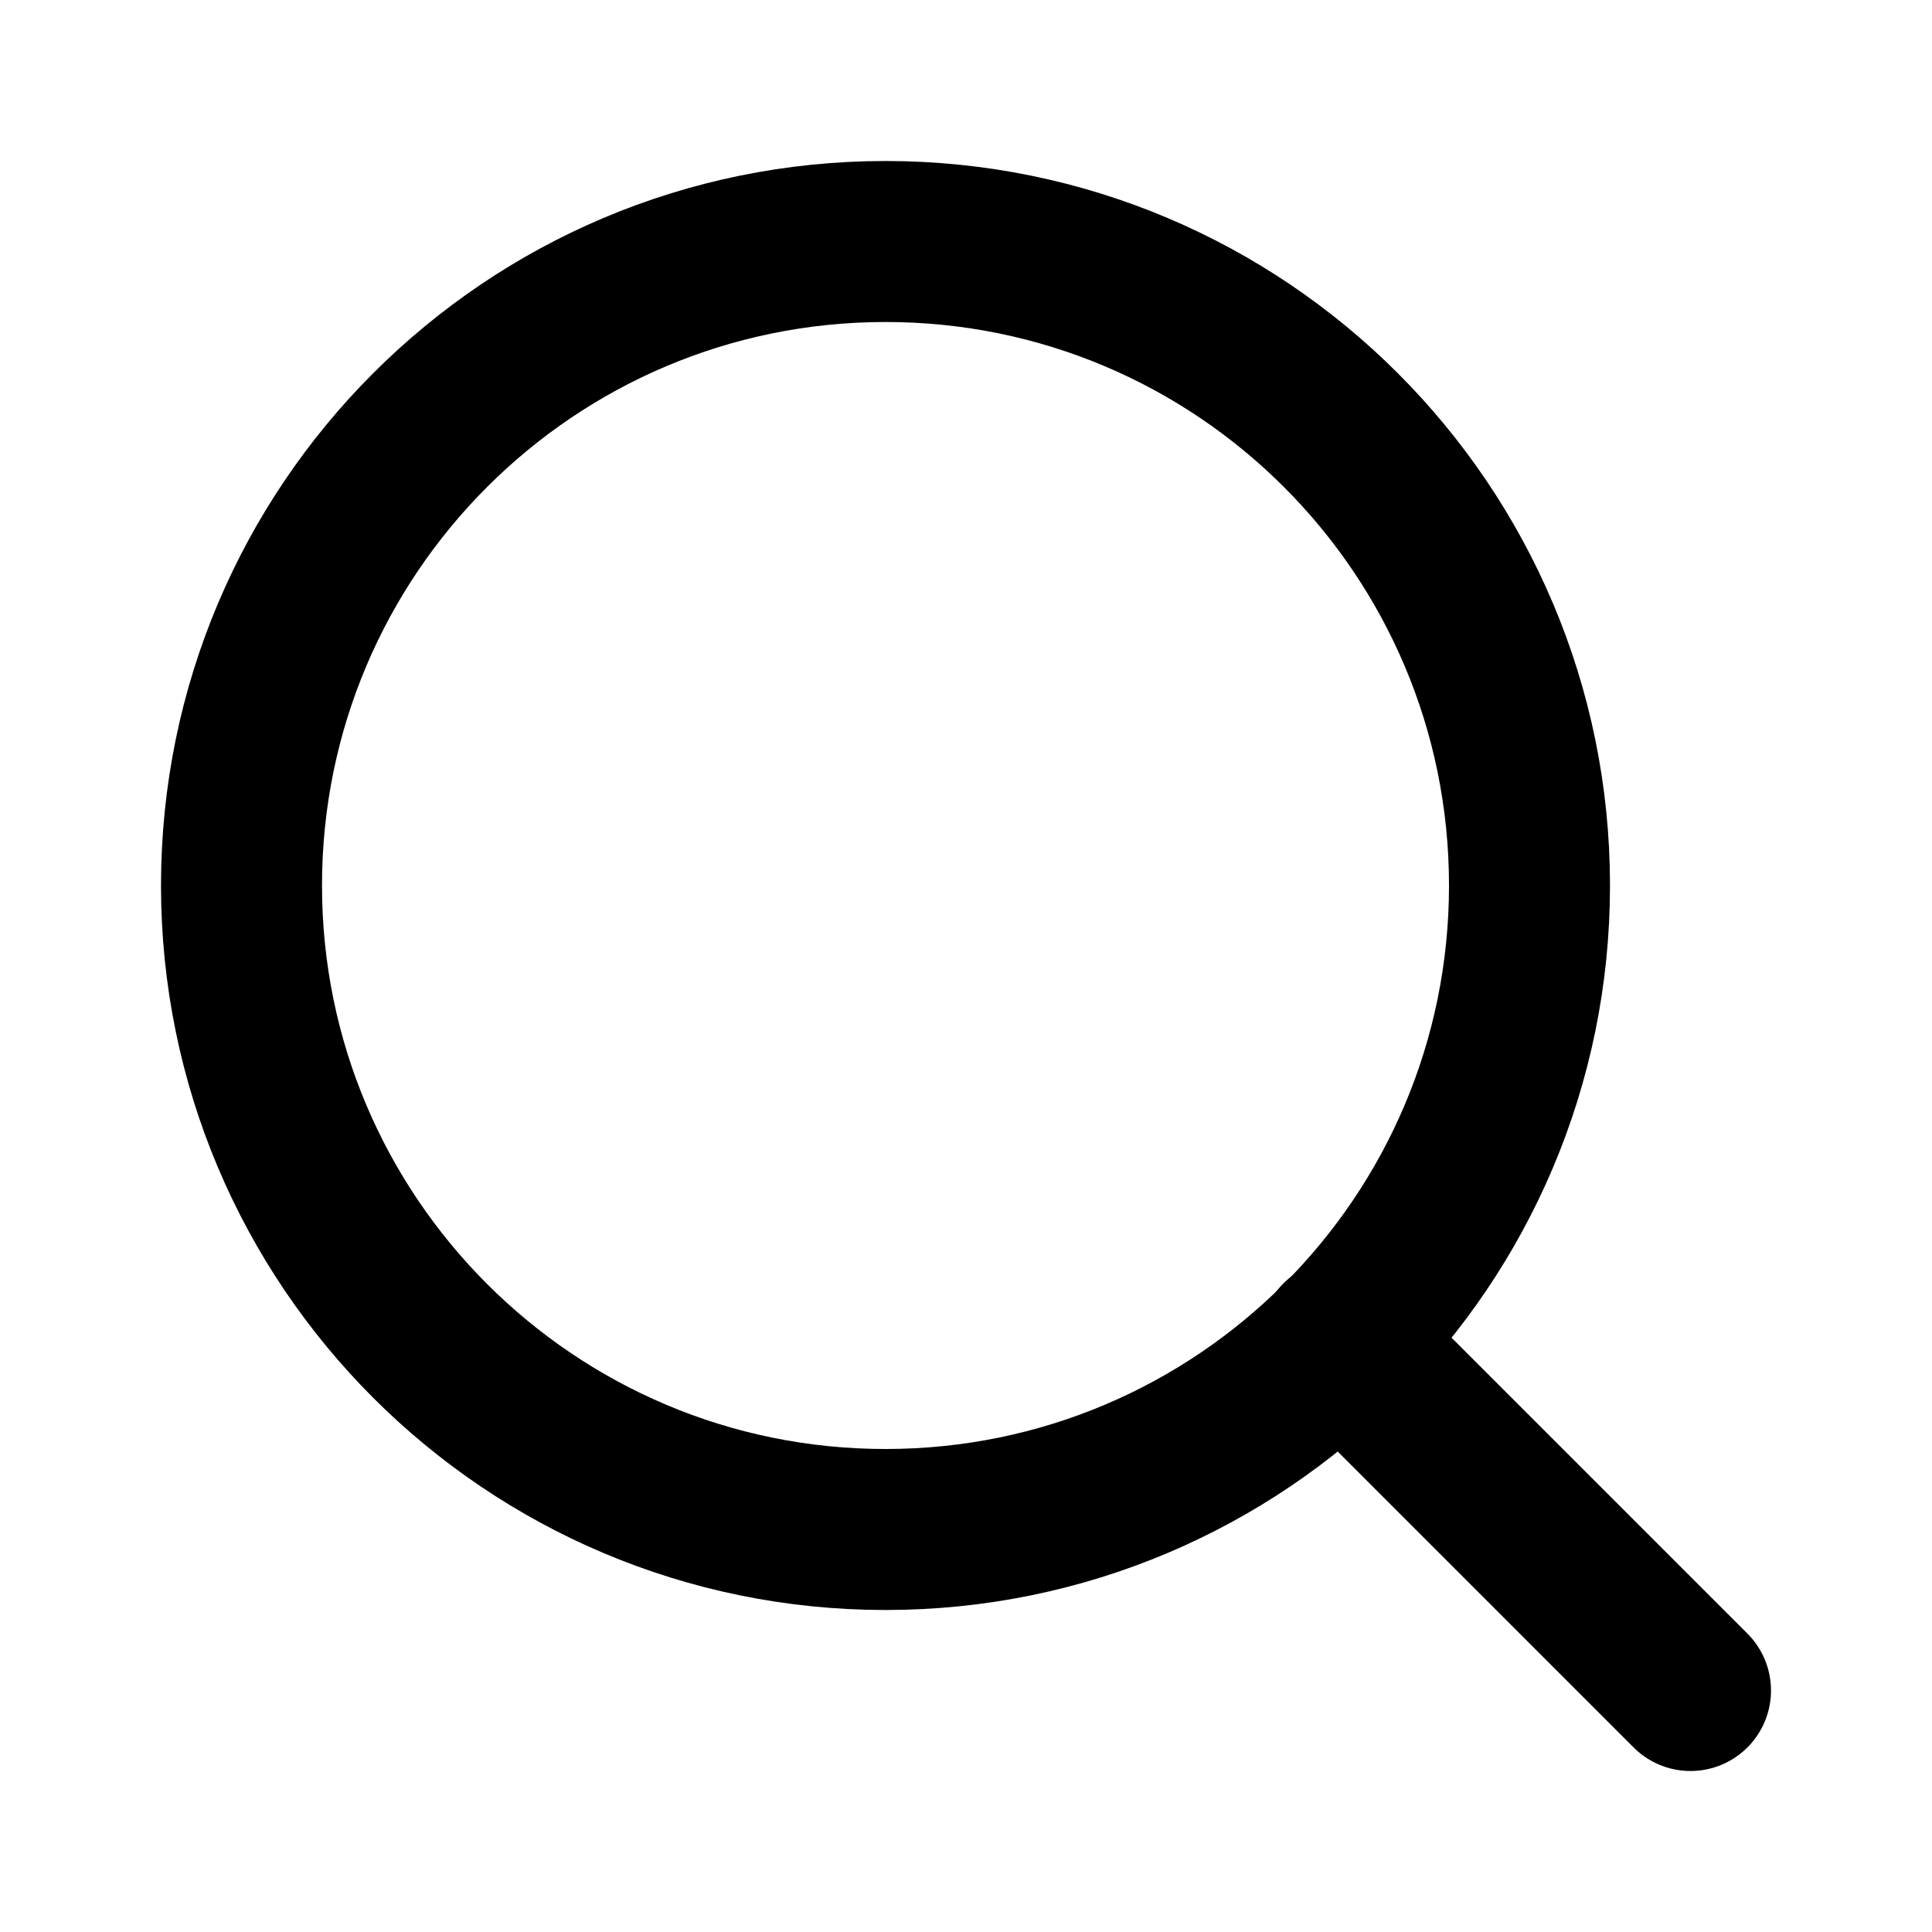
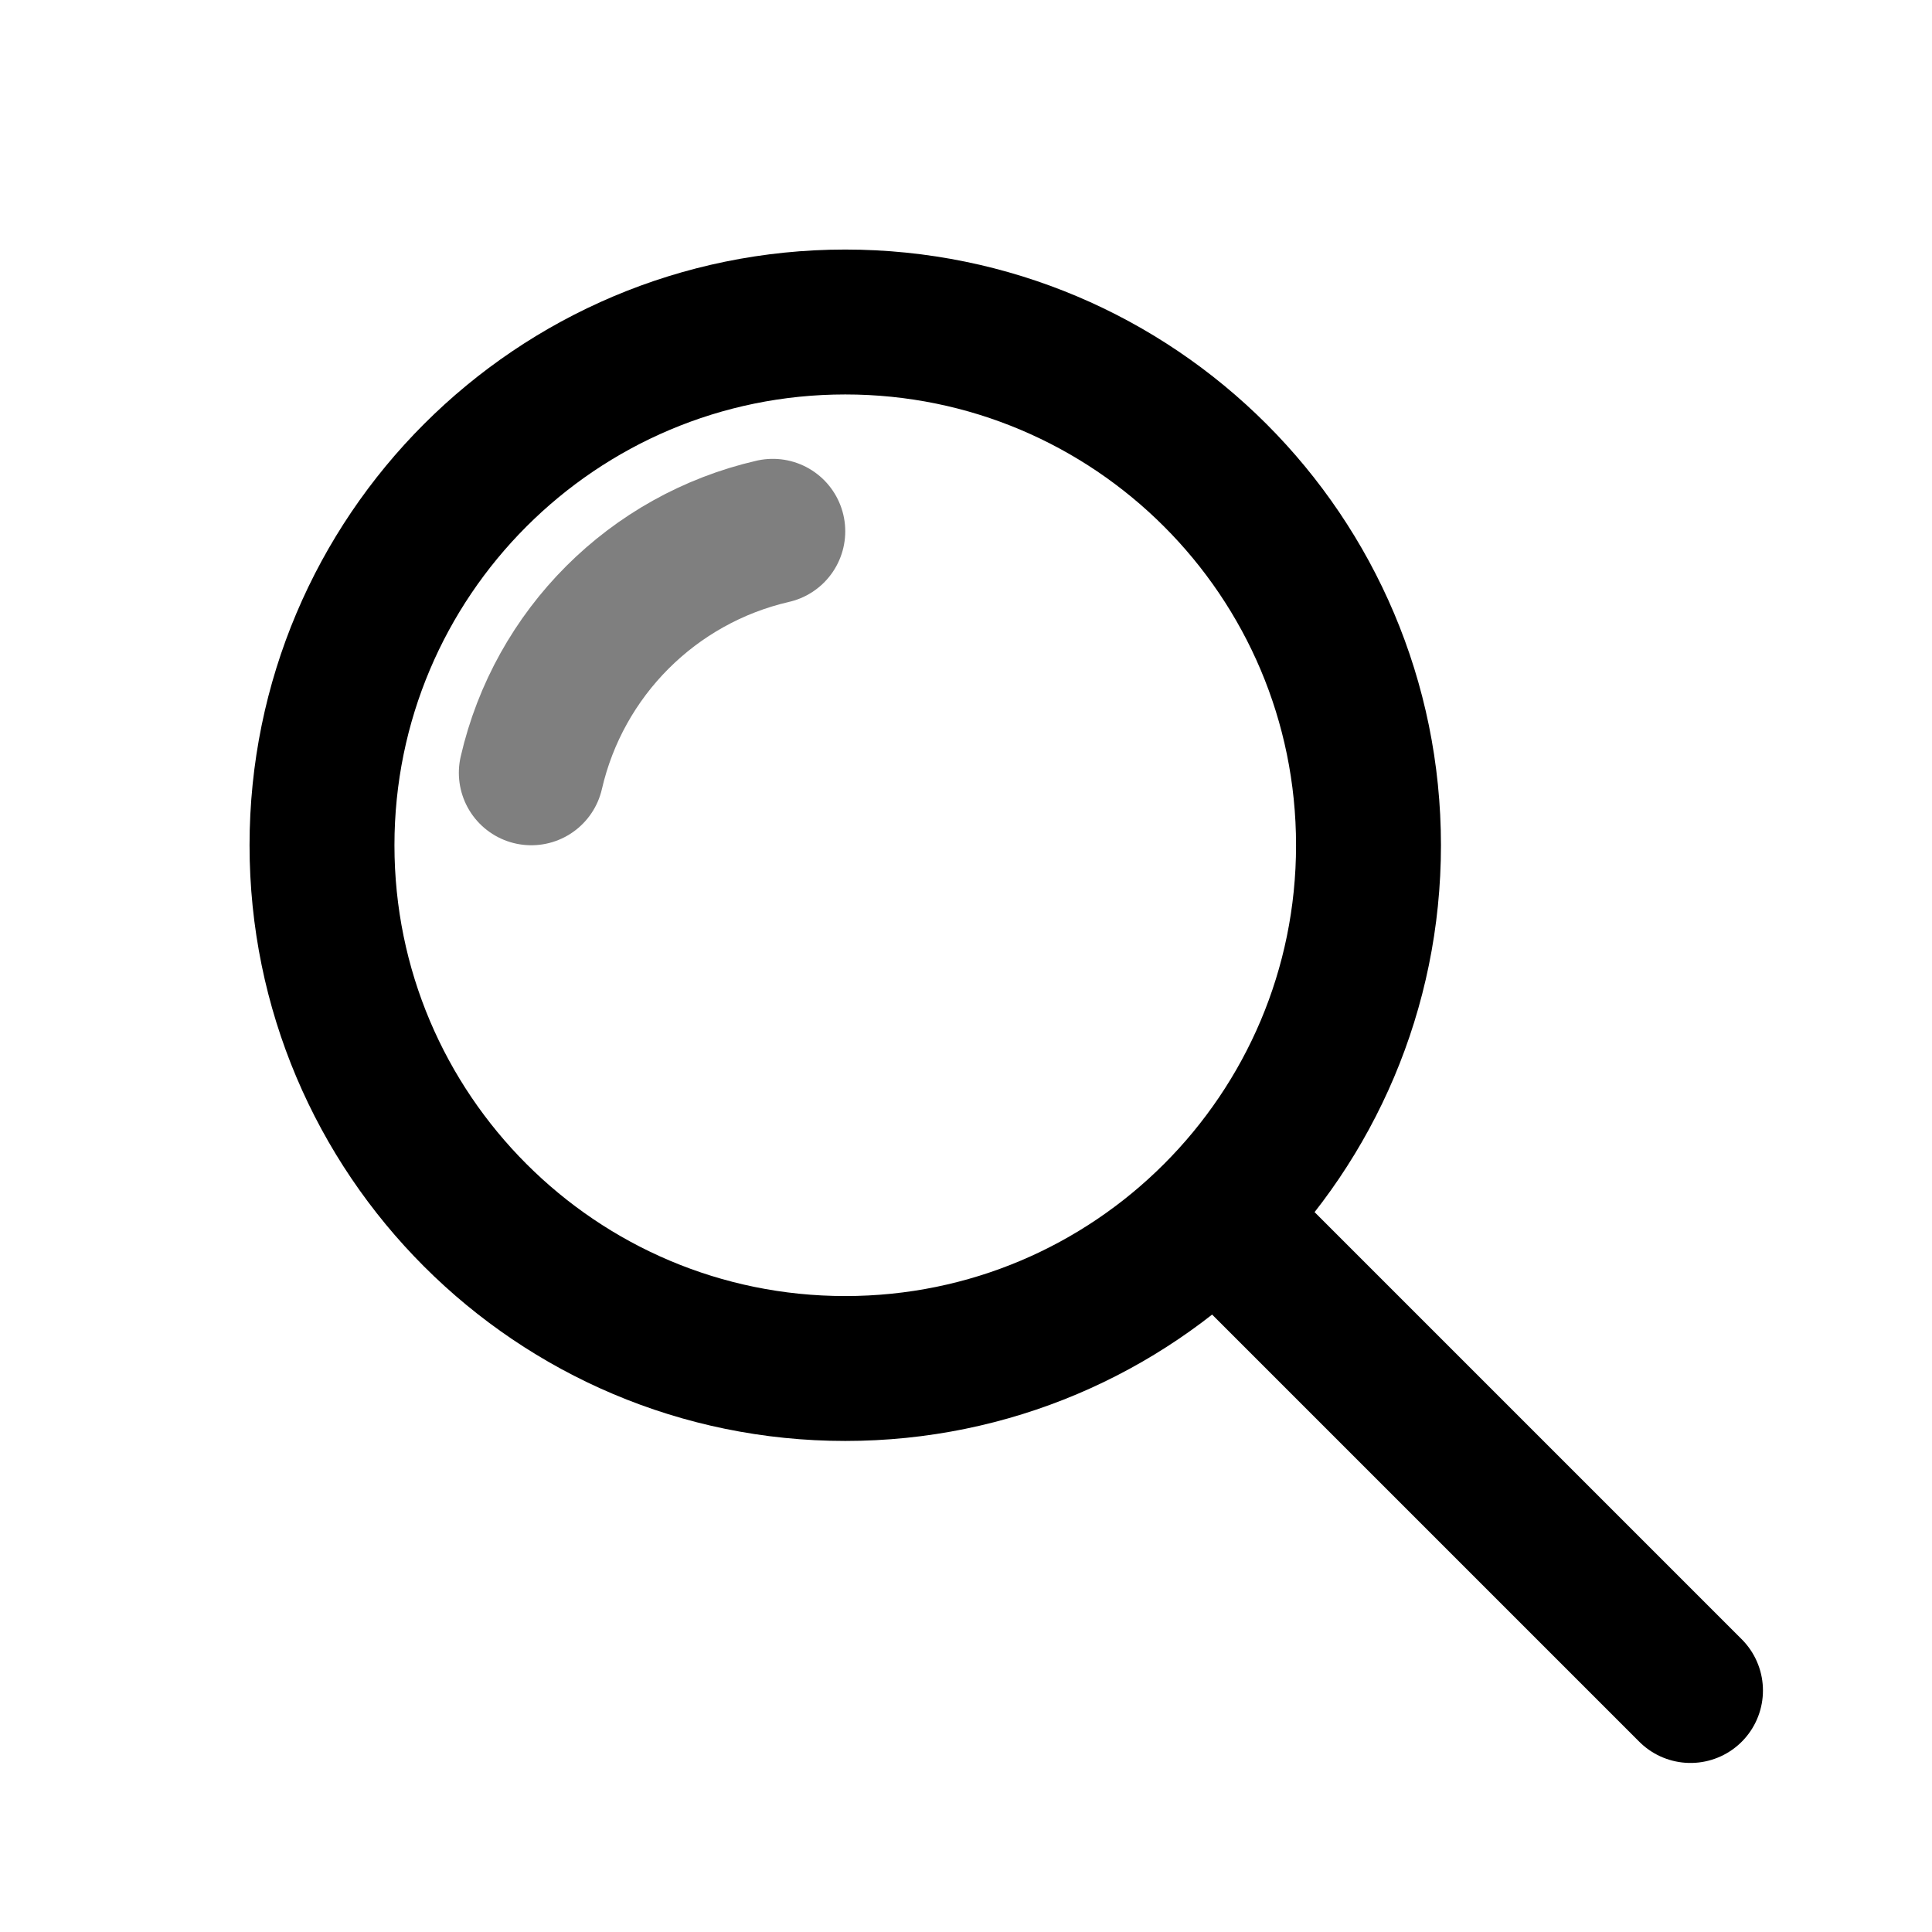
- <svg xmlns="http://www.w3.org/2000/svg" viewBox="0 0 24 24" fill="none" stroke="currentColor" stroke-width="2" stroke-linecap="round" stroke-linejoin="round">
-   <circle cx="11" cy="11" r="8" />
-   <line x1="21" y1="21" x2="16.65" y2="16.65" />
+ <svg xmlns="http://www.w3.org/2000/svg" viewBox="0 0 24 24" fill="none" stroke="currentColor" stroke-width="1.8" stroke-linecap="round" stroke-linejoin="round">
+   <circle cx="10.5" cy="10.5" r="6.5" />
+   <path d="M9.6 6.6a4 4 0 0 0-3 3" opacity="0.5" />
+   <line x1="21" y1="21" x2="15.4" y2="15.4" />
</svg>
